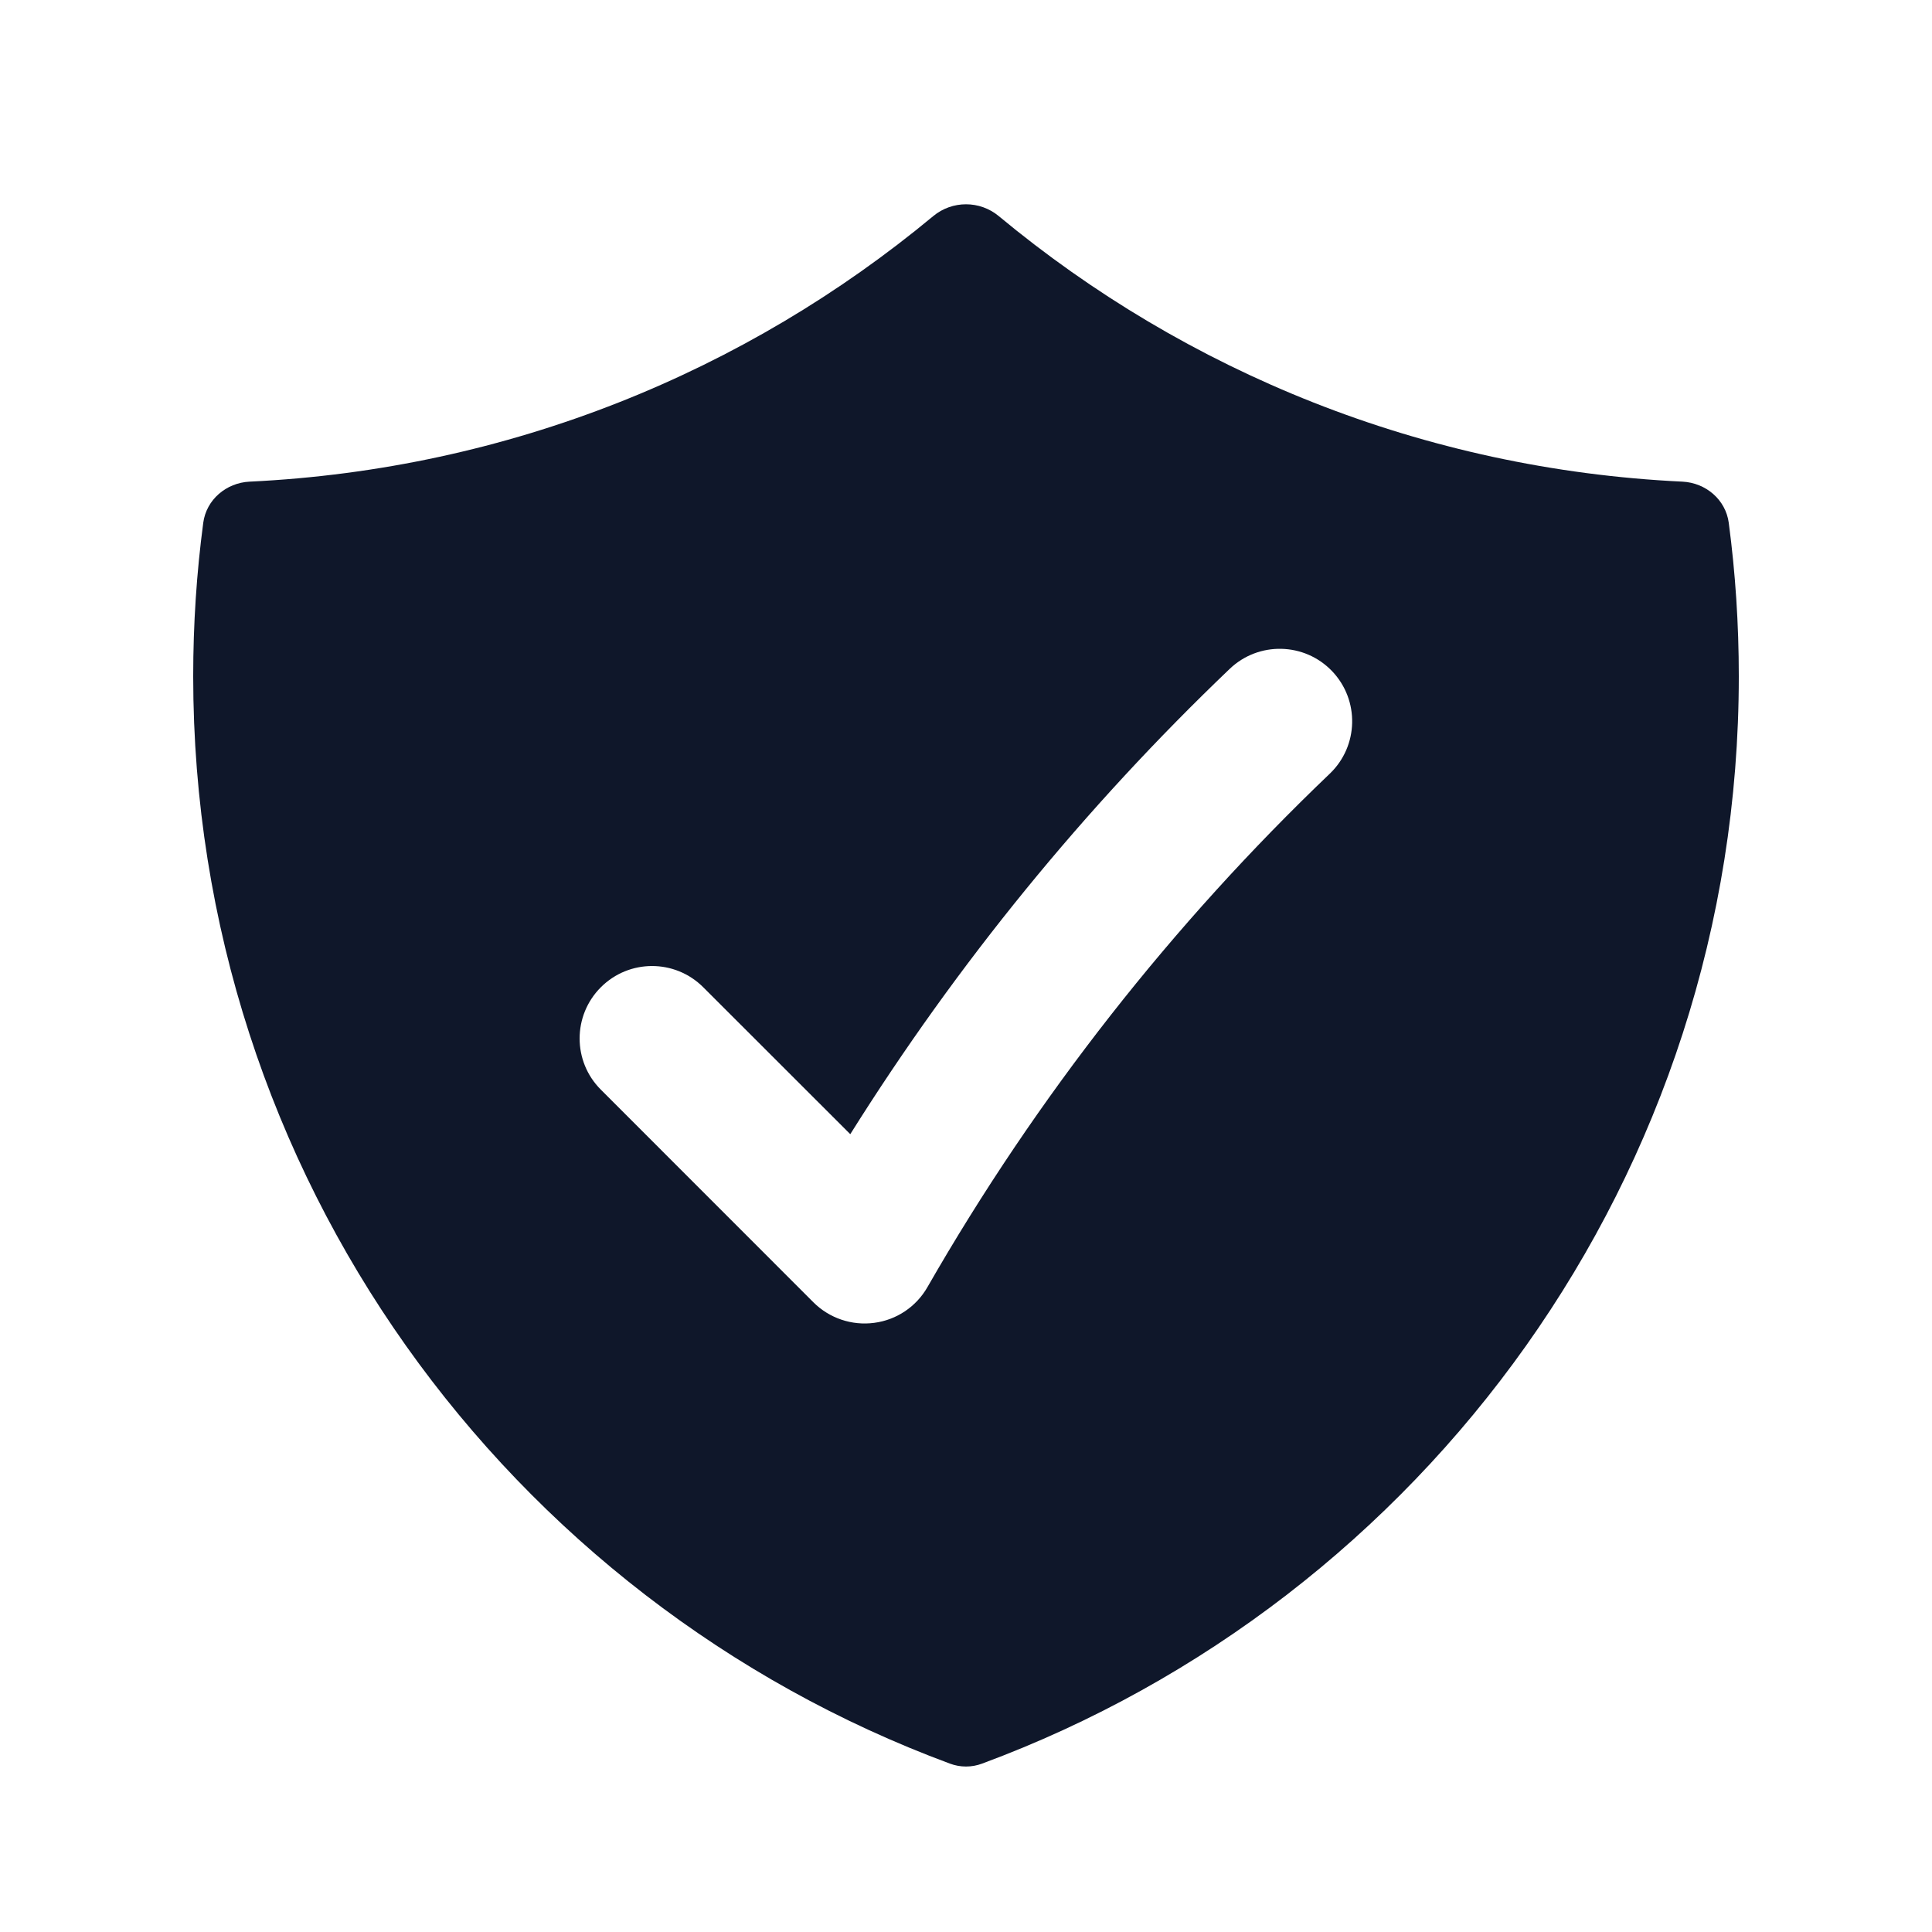
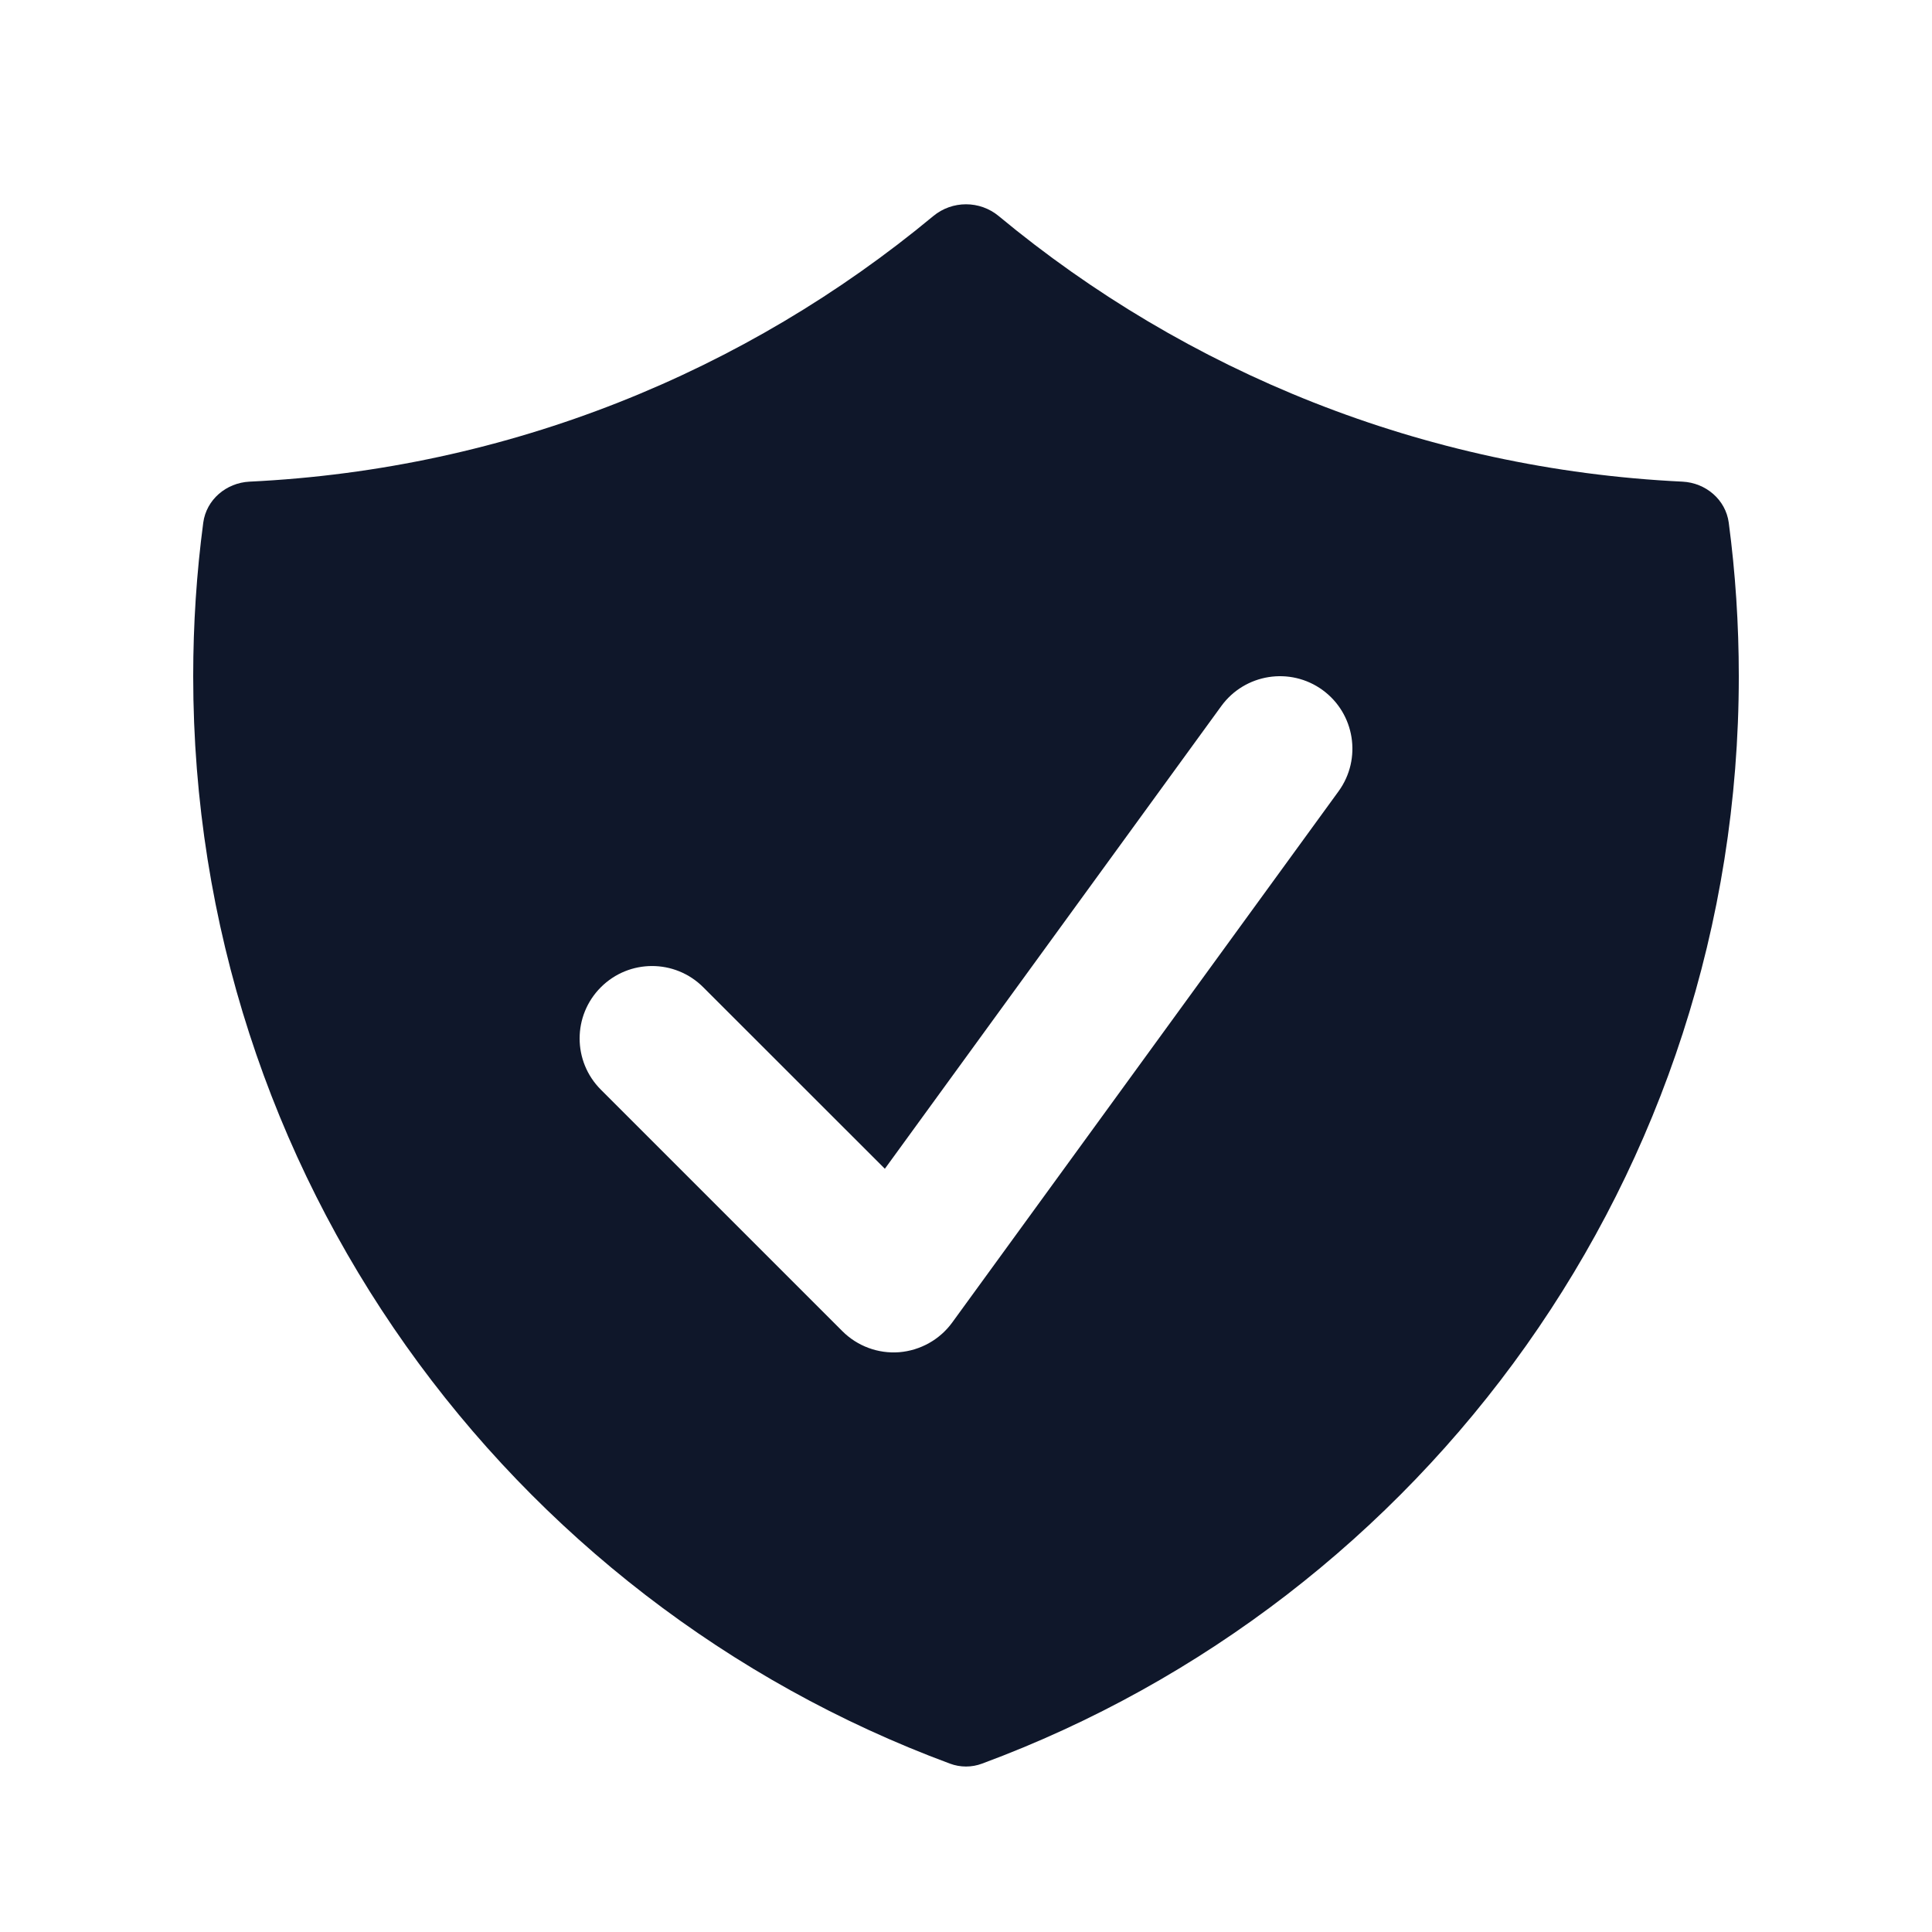
<svg xmlns="http://www.w3.org/2000/svg" width="20" height="20" viewBox="0 0 20 20" fill="none">
-   <path fill-rule="evenodd" clip-rule="evenodd" d="M9.661 2.237C9.857 2.074 10.143 2.074 10.339 2.237C12.278 3.847 14.732 4.858 17.417 4.986C17.658 4.998 17.864 5.172 17.896 5.412C17.965 5.932 18 6.462 18 7.001C18 12.163 14.74 16.564 10.166 18.257C10.059 18.297 9.941 18.297 9.834 18.257C5.26 16.564 2 12.163 2 7C2 6.462 2.035 5.931 2.104 5.412C2.136 5.172 2.342 4.998 2.583 4.986C5.269 4.858 7.722 3.847 9.661 2.237ZM13.766 8.009C14.065 7.723 14.076 7.248 13.79 6.948C13.504 6.649 13.029 6.638 12.73 6.924C11.23 8.357 9.909 9.975 8.802 11.741L7.28 10.22C6.987 9.927 6.513 9.927 6.22 10.22C5.927 10.513 5.927 10.988 6.22 11.28L8.42 13.481C8.585 13.646 8.818 13.725 9.05 13.694C9.281 13.664 9.485 13.527 9.601 13.324C10.73 11.356 12.136 9.566 13.766 8.009Z" fill="#0F172A" />
+   <path fill-rule="evenodd" clip-rule="evenodd" d="M9.661 2.237C9.857 2.074 10.143 2.074 10.339 2.237C12.278 3.846 14.732 4.857 17.417 4.986C17.658 4.998 17.864 5.172 17.896 5.411C17.965 5.931 18 6.462 18 7C18 12.163 14.74 16.564 10.166 18.257C10.059 18.297 9.941 18.297 9.834 18.257C5.26 16.564 2 12.163 2 7C2 6.462 2.035 5.931 2.104 5.411C2.136 5.172 2.342 4.998 2.583 4.986C5.269 4.857 7.722 3.846 9.661 2.237ZM13.857 8.191C14.1 7.856 14.026 7.387 13.691 7.143C13.356 6.9 12.887 6.974 12.643 7.309L9.16 12.099L7.28 10.22C6.987 9.927 6.513 9.927 6.22 10.22C5.927 10.513 5.927 10.987 6.22 11.28L8.72 13.78C8.875 13.935 9.09 14.015 9.309 13.998C9.527 13.98 9.728 13.868 9.857 13.691L13.857 8.191Z" fill="#0F172A" />
</svg>
